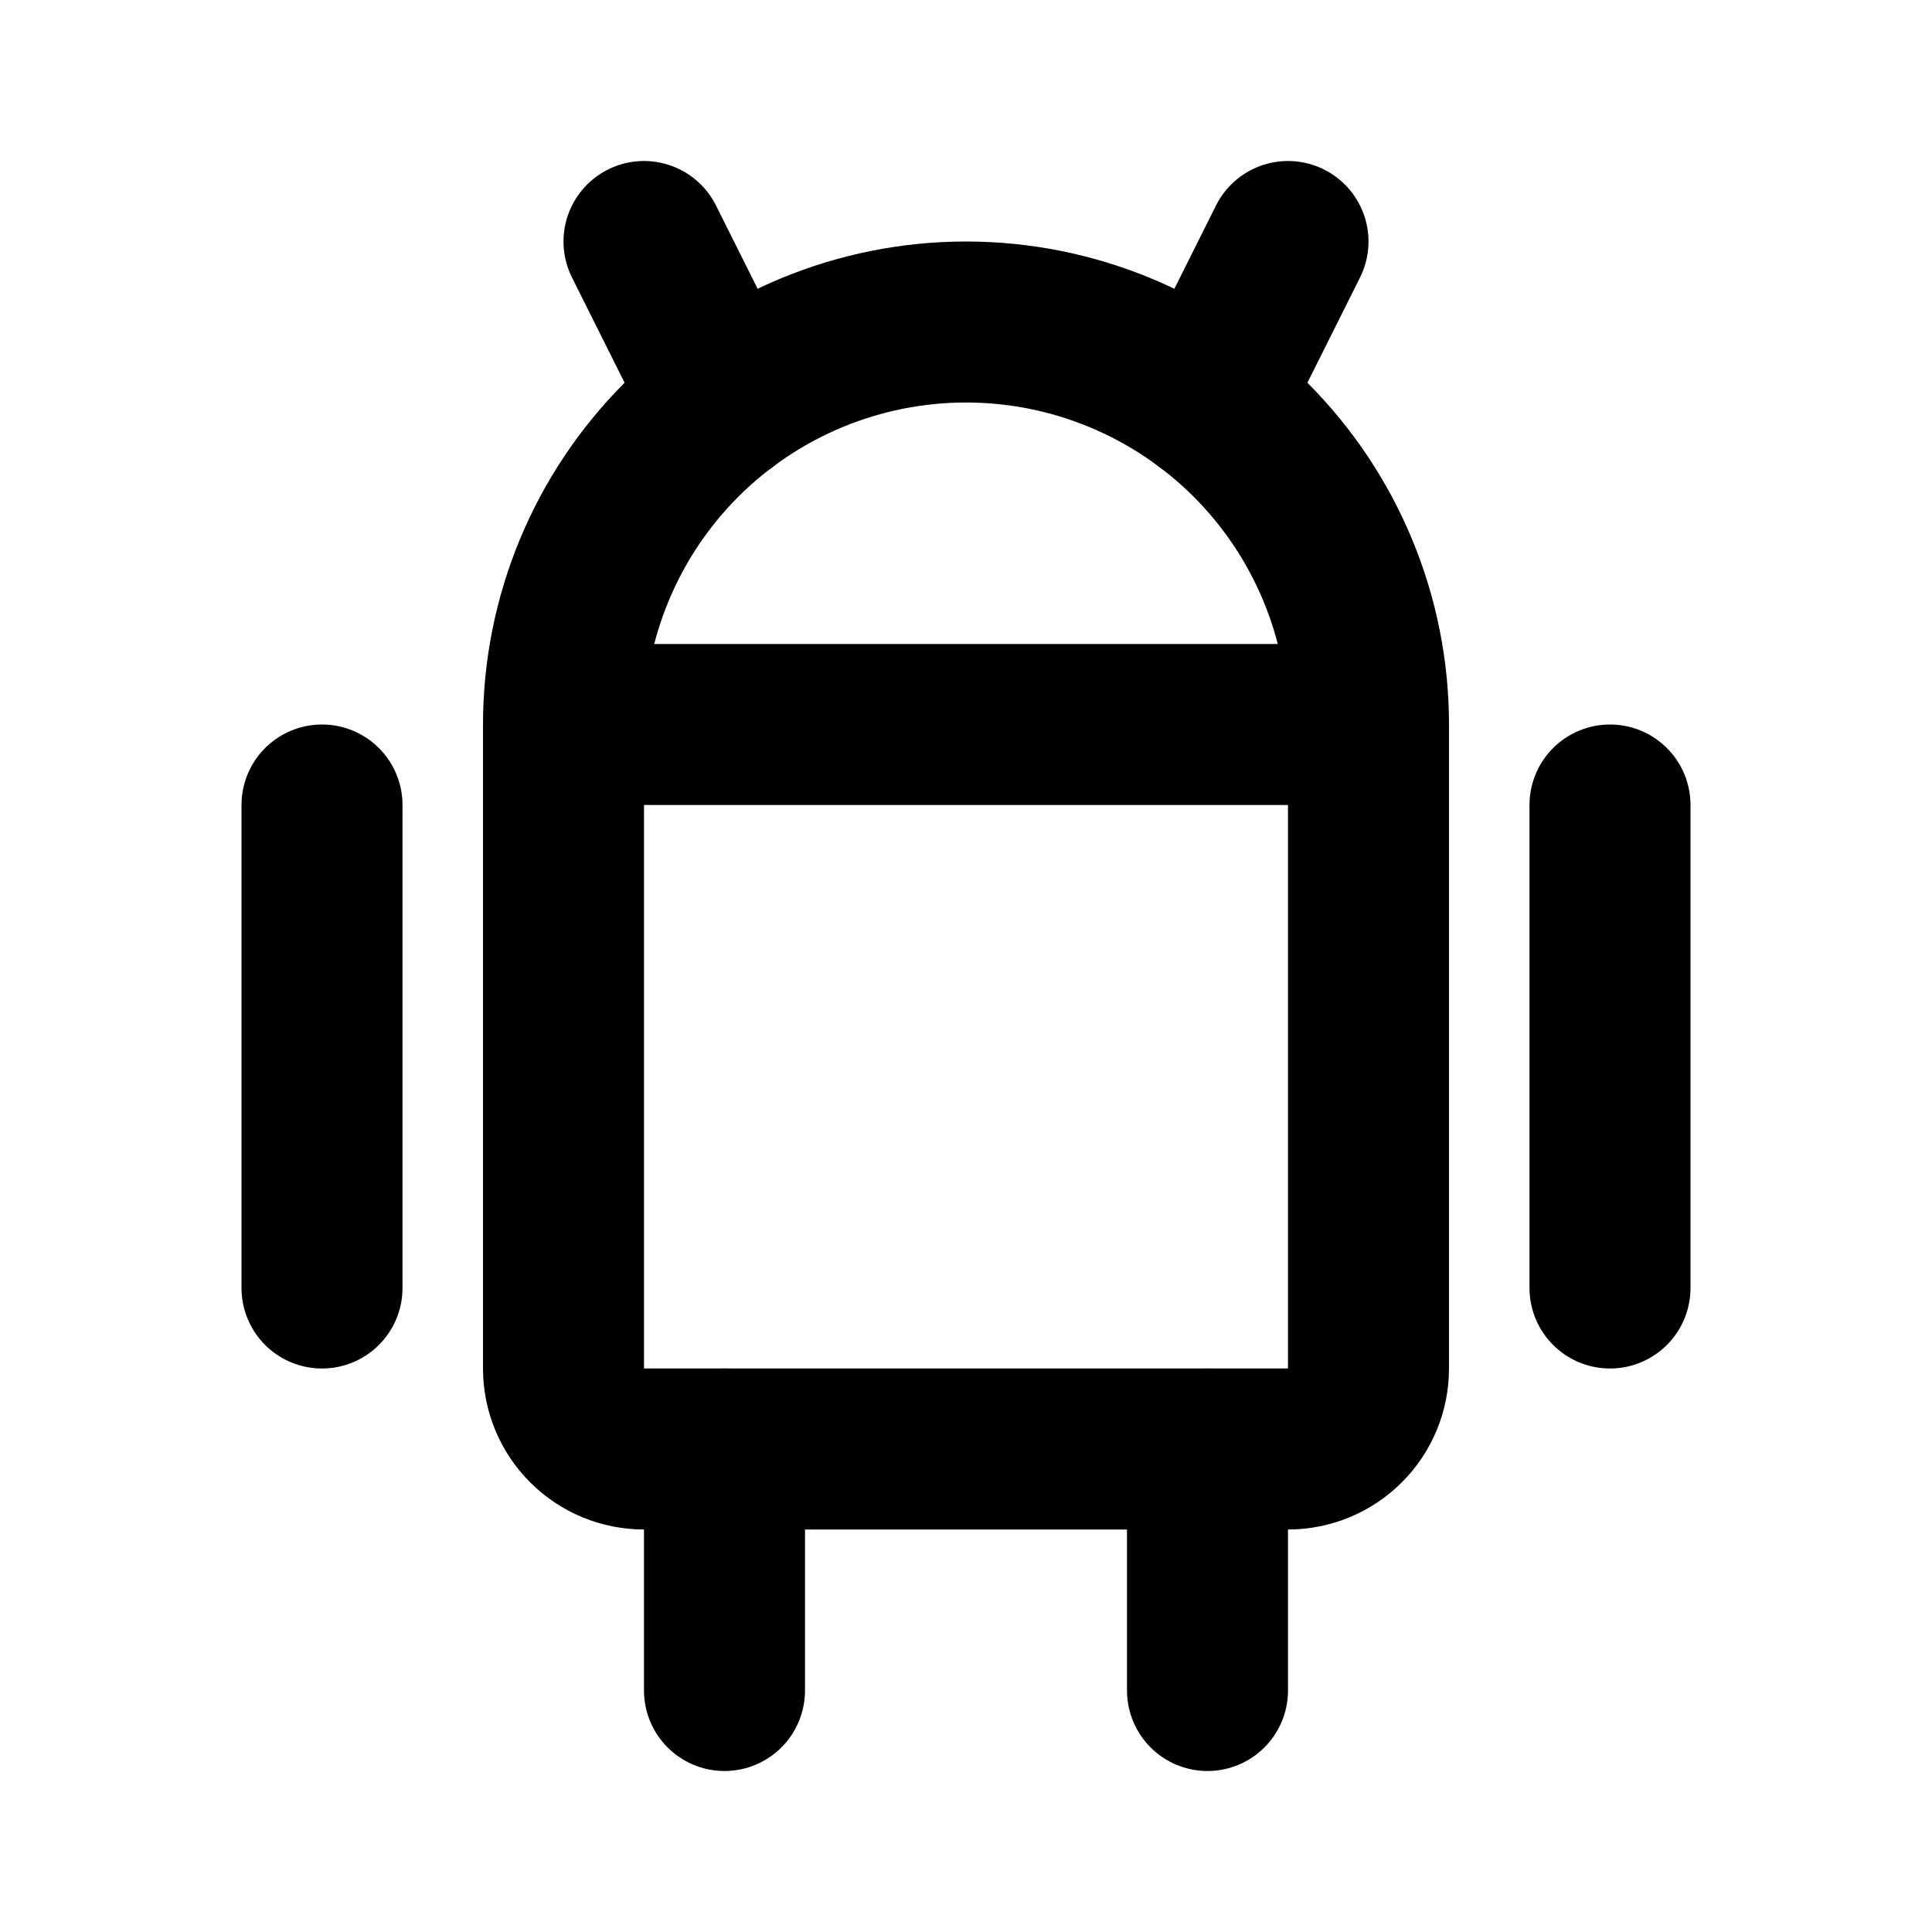
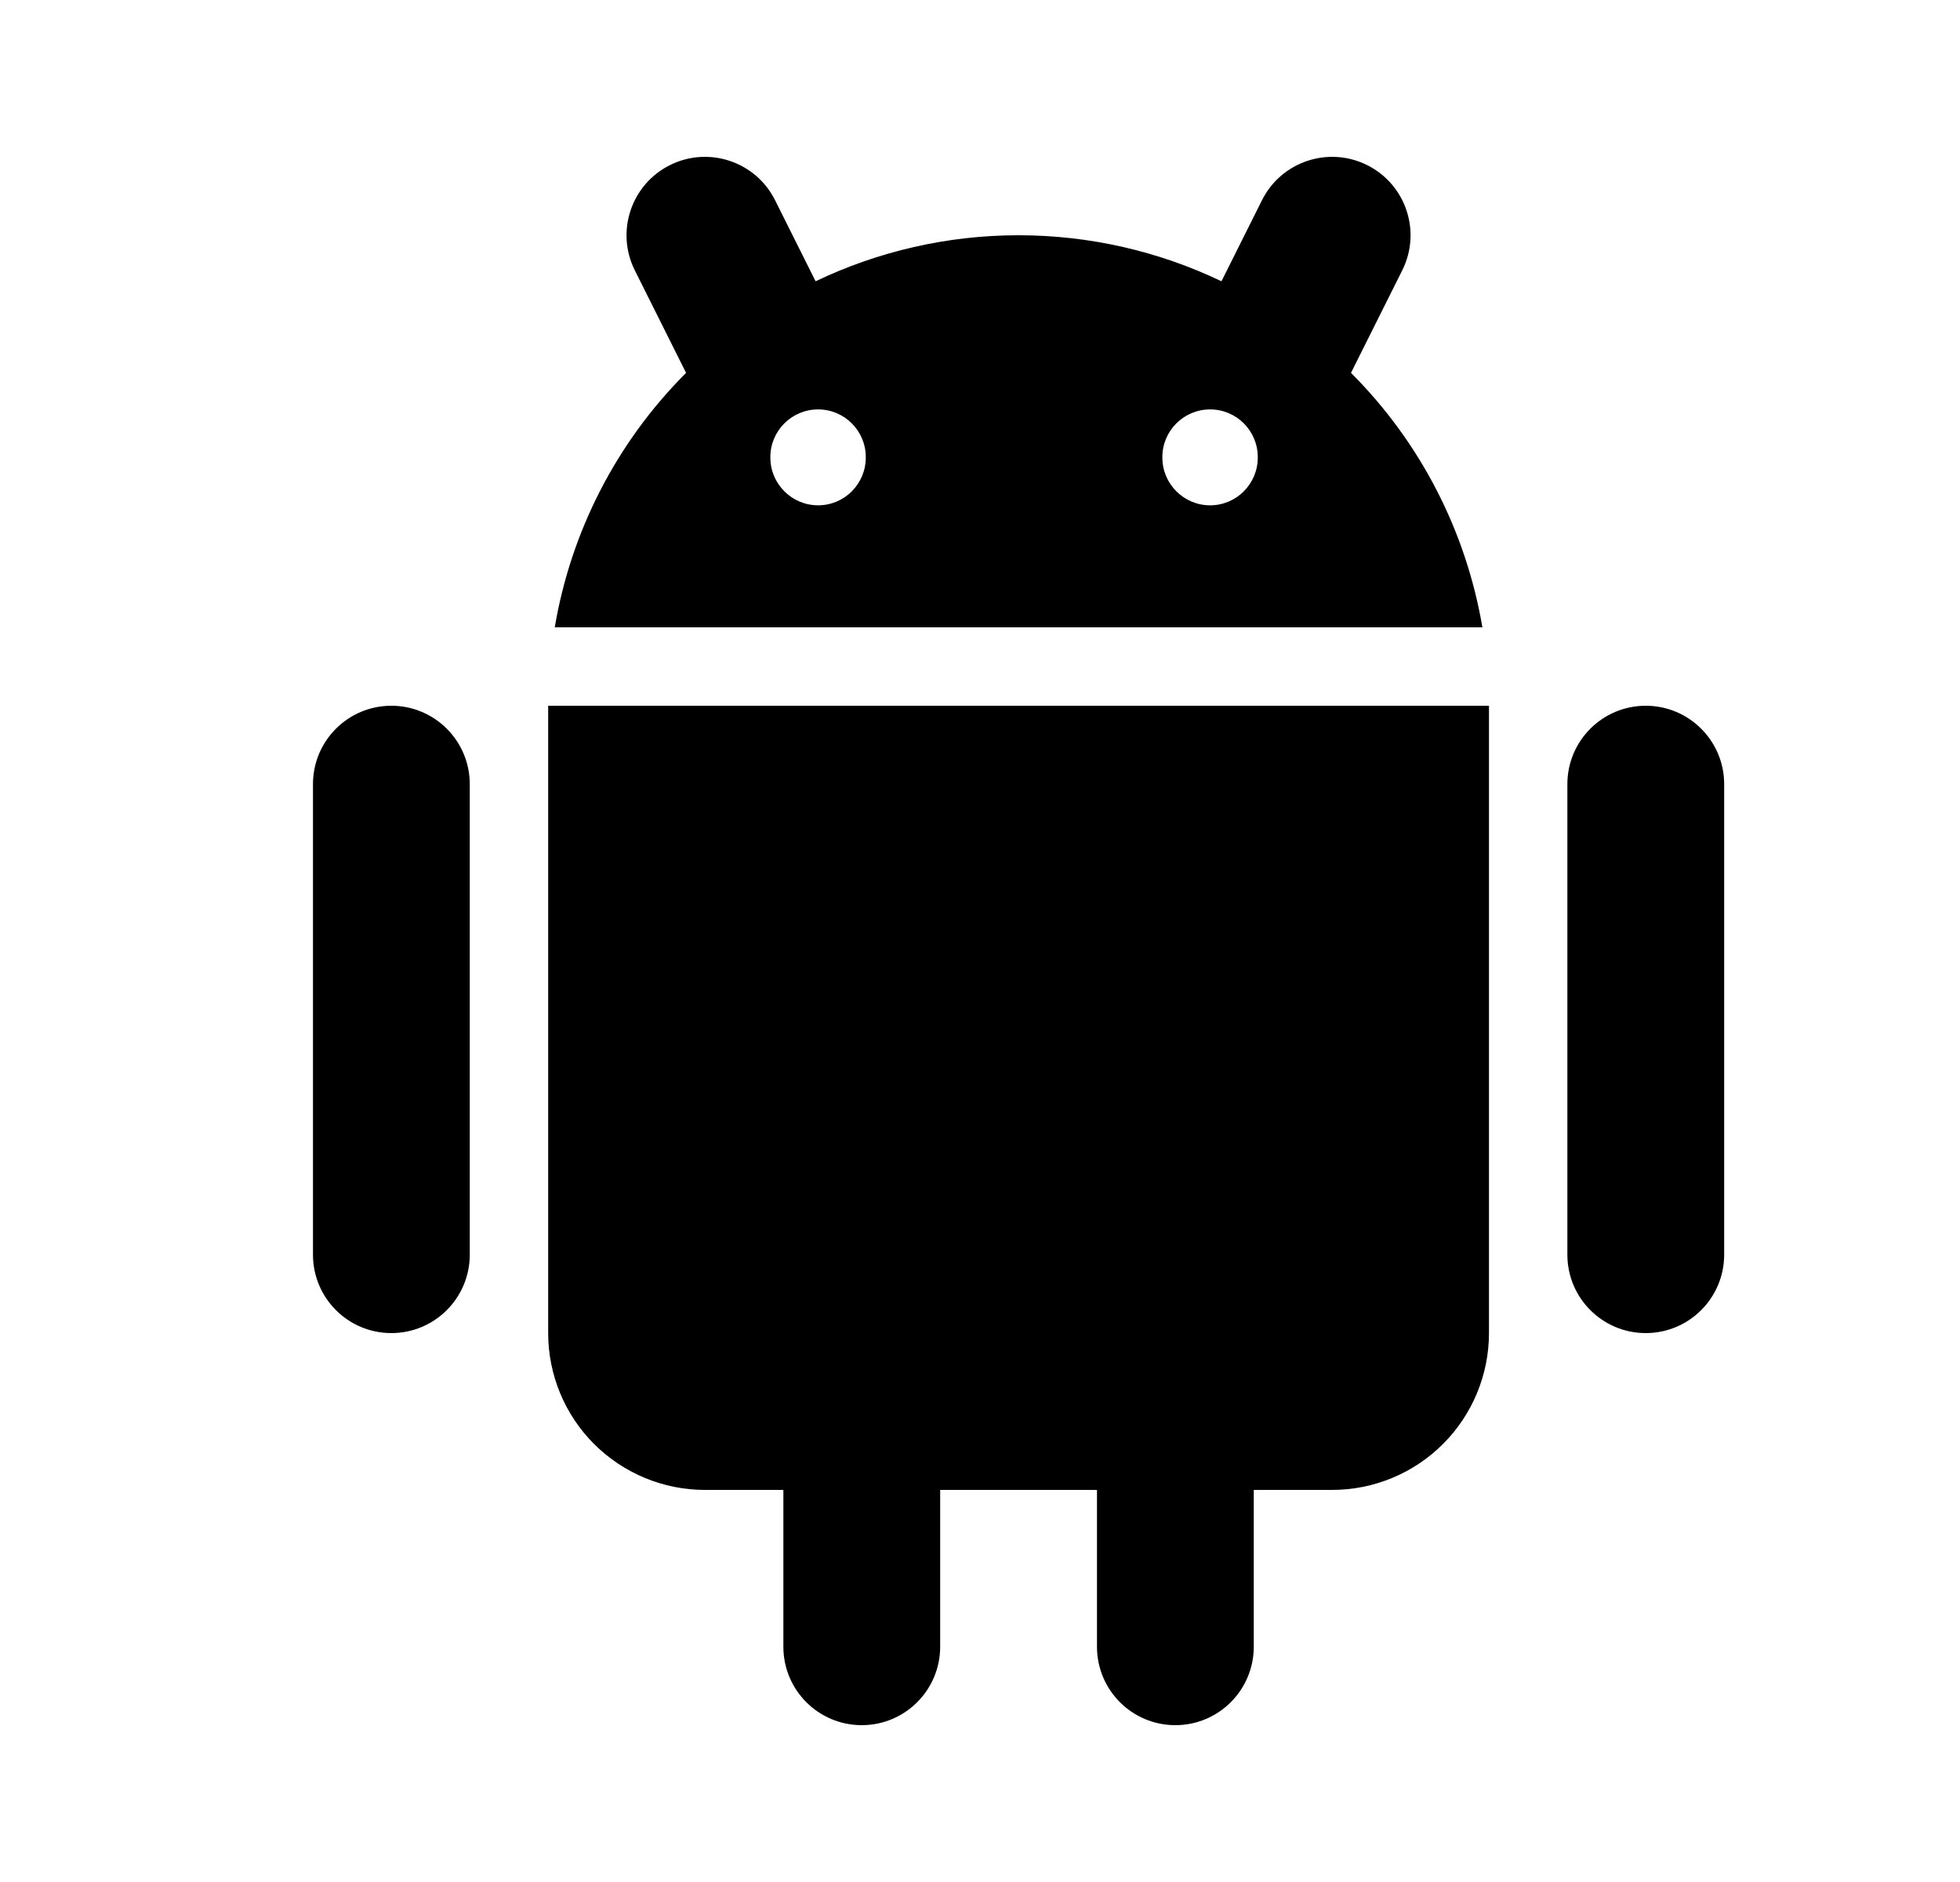
- <svg xmlns="http://www.w3.org/2000/svg" width="24" height="24" viewBox="0 0 24 24" fill="none">
-   <path d="M4 10V16" stroke="currentcolor" stroke-width="2" stroke-linecap="round" stroke-linejoin="round" />
-   <path d="M20 10V16" stroke="currentcolor" stroke-width="2" stroke-linecap="round" stroke-linejoin="round" />
-   <path d="M7 9H17M7 9V17C7 17.265 7.105 17.52 7.293 17.707C7.48 17.895 7.735 18 8 18H16C16.265 18 16.52 17.895 16.707 17.707C16.895 17.52 17 17.265 17 17V9M7 9C7 7.674 7.527 6.402 8.464 5.464C9.402 4.527 10.674 4 12 4C13.326 4 14.598 4.527 15.536 5.464C16.473 6.402 17 7.674 17 9" stroke="currentcolor" stroke-width="2" stroke-linecap="round" stroke-linejoin="round" />
-   <path d="M8 3L9 5" stroke="currentcolor" stroke-width="2" stroke-linecap="round" stroke-linejoin="round" />
-   <path d="M16 3L15 5" stroke="currentcolor" stroke-width="2" stroke-linecap="round" stroke-linejoin="round" />
-   <path d="M9 18V21" stroke="currentcolor" stroke-width="2" stroke-linecap="round" stroke-linejoin="round" />
-   <path d="M15 18V21" stroke="currentcolor" stroke-width="2" stroke-linecap="round" stroke-linejoin="round" />
+ <svg xmlns="http://www.w3.org/2000/svg" width="25" height="24" viewBox="0 0 25 24" fill="none">
+   <path fill-rule="evenodd" clip-rule="evenodd" d="M9.886 2.553C9.639 2.059 9.038 1.859 8.544 2.106C8.051 2.353 7.85 2.953 8.097 3.447L8.751 4.755L8.749 4.757C7.862 5.644 7.282 6.78 7.076 8H18.908C18.701 6.78 18.121 5.644 17.234 4.757L17.232 4.755L17.886 3.447C18.133 2.953 17.933 2.353 17.439 2.106C16.945 1.859 16.344 2.059 16.097 2.553L15.58 3.587C14.78 3.204 13.896 3 12.992 3C12.087 3 11.204 3.204 10.403 3.587L9.886 2.553ZM10.435 5.221C10.771 5.221 11.043 5.493 11.043 5.829V5.835C11.043 6.171 10.771 6.444 10.435 6.444C10.099 6.444 9.826 6.171 9.826 5.835V5.829C9.826 5.493 10.099 5.221 10.435 5.221ZM16.043 5.829C16.043 5.493 15.771 5.221 15.435 5.221C15.099 5.221 14.826 5.493 14.826 5.829V5.835C14.826 6.171 15.099 6.444 15.435 6.444C15.771 6.444 16.043 6.171 16.043 5.835V5.829Z" fill="currentcolor" />
+   <path d="M6.992 9V17C6.992 17.53 7.202 18.039 7.577 18.414C7.953 18.789 8.461 19 8.992 19H9.992V21C9.992 21.552 10.439 22 10.992 22C11.544 22 11.992 21.552 11.992 21V19H13.992V21C13.992 21.552 14.439 22 14.992 22C15.544 22 15.992 21.552 15.992 21V19H16.992C17.522 19 18.031 18.789 18.406 18.414C18.781 18.039 18.992 17.53 18.992 17V9H6.992Z" fill="currentcolor" />
+   <path d="M4.992 9C5.544 9 5.992 9.448 5.992 10V16C5.992 16.552 5.544 17 4.992 17C4.439 17 3.992 16.552 3.992 16V10C3.992 9.448 4.439 9 4.992 9Z" fill="currentcolor" />
+   <path d="M20.992 9C21.544 9 21.992 9.448 21.992 10V16C21.992 16.552 21.544 17 20.992 17C20.439 17 19.992 16.552 19.992 16V10C19.992 9.448 20.439 9 20.992 9Z" fill="currentcolor" />
</svg>
